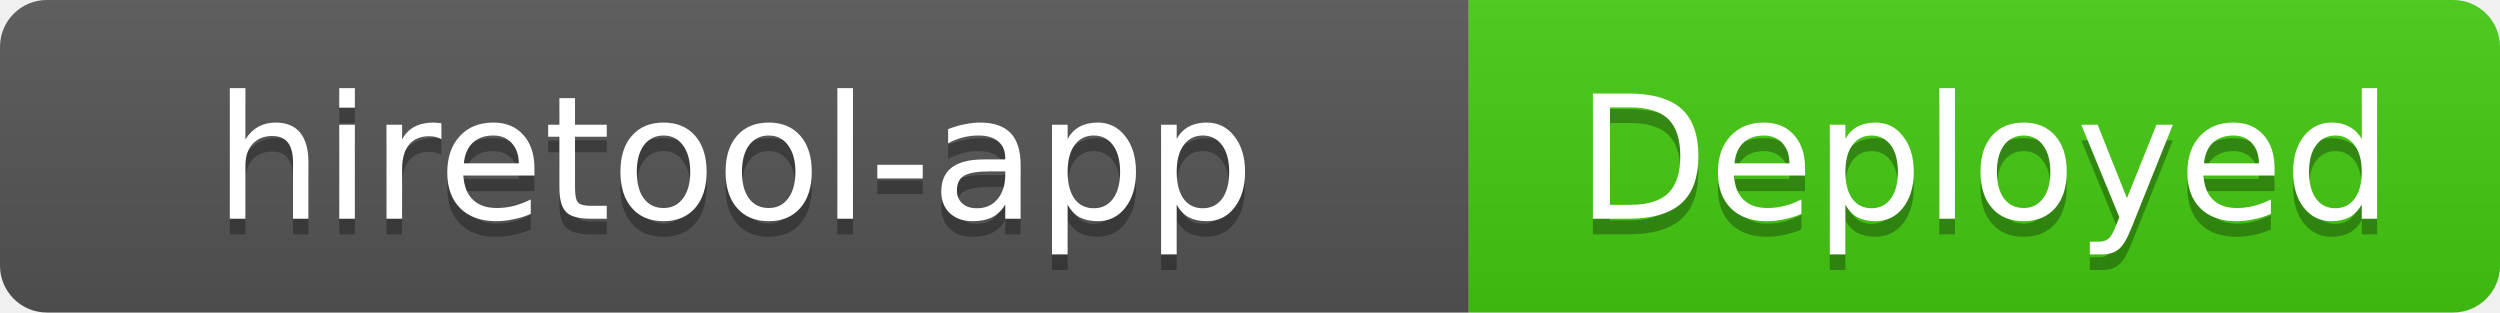
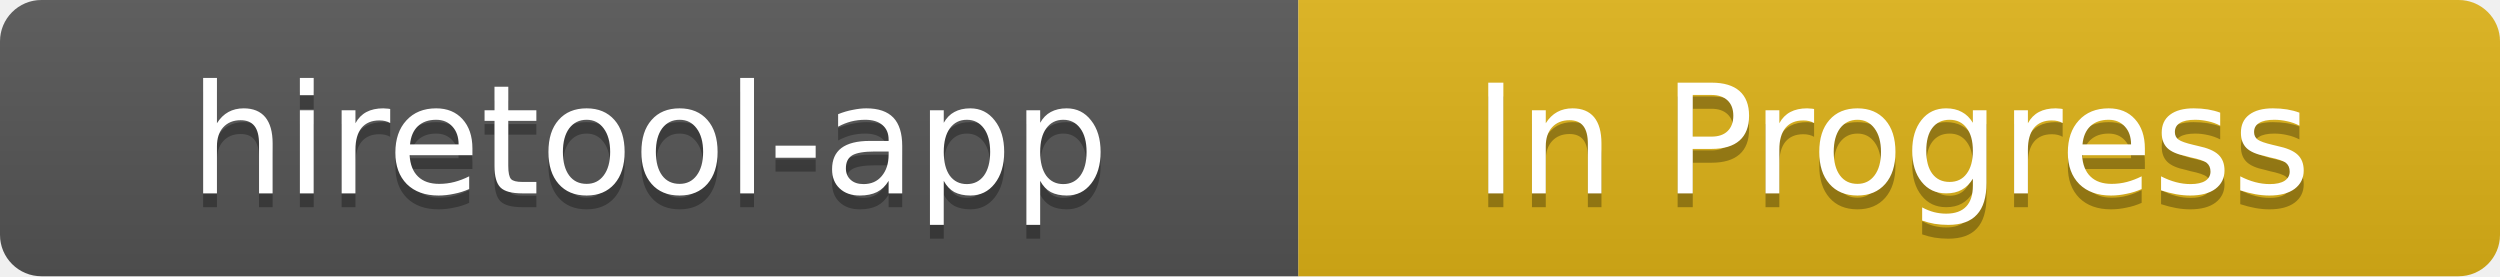
- <svg xmlns="http://www.w3.org/2000/svg" width="160" height="20">
+ <svg xmlns="http://www.w3.org/2000/svg" width="181" height="20">
  <linearGradient id="a" x2="0" y2="100%">
    <stop offset="0" stop-color="#bbb" stop-opacity=".1" />
    <stop offset="1" stop-opacity=".1" />
  </linearGradient>
  <clipPath id="r">
-     <rect width="160" height="20" rx="3" fill="#fff" />
+     <rect width="181" height="20" rx="3" fill="#fff" />
  </clipPath>
  <g clip-path="url(#r)">
    <rect width="94" height="20" fill="#555" />
-     <rect x="94" width="66" height="20" fill="#4c1" />
-     <rect width="160" height="20" fill="url(#a)" />
+     <rect x="94" width="87" height="20" fill="#dfb317" />
+     <rect width="181" height="20" fill="url(#a)" />
  </g>
  <g fill="#fff" text-anchor="middle" font-family="Verdana,Geneva,DejaVu Sans,sans-serif" font-size="11">
    <text x="47" y="15" fill="#010101" fill-opacity=".3">hiretool-app</text>
    <text x="47" y="14">hiretool-app</text>
-     <text x="127" y="15" fill="#010101" fill-opacity=".3">Deployed</text>
-     <text x="127" y="14">Deployed</text>
+     <text x="137" y="15" fill="#010101" fill-opacity=".3">In Progress</text>
+     <text x="137" y="14">In Progress</text>
  </g>
</svg>
